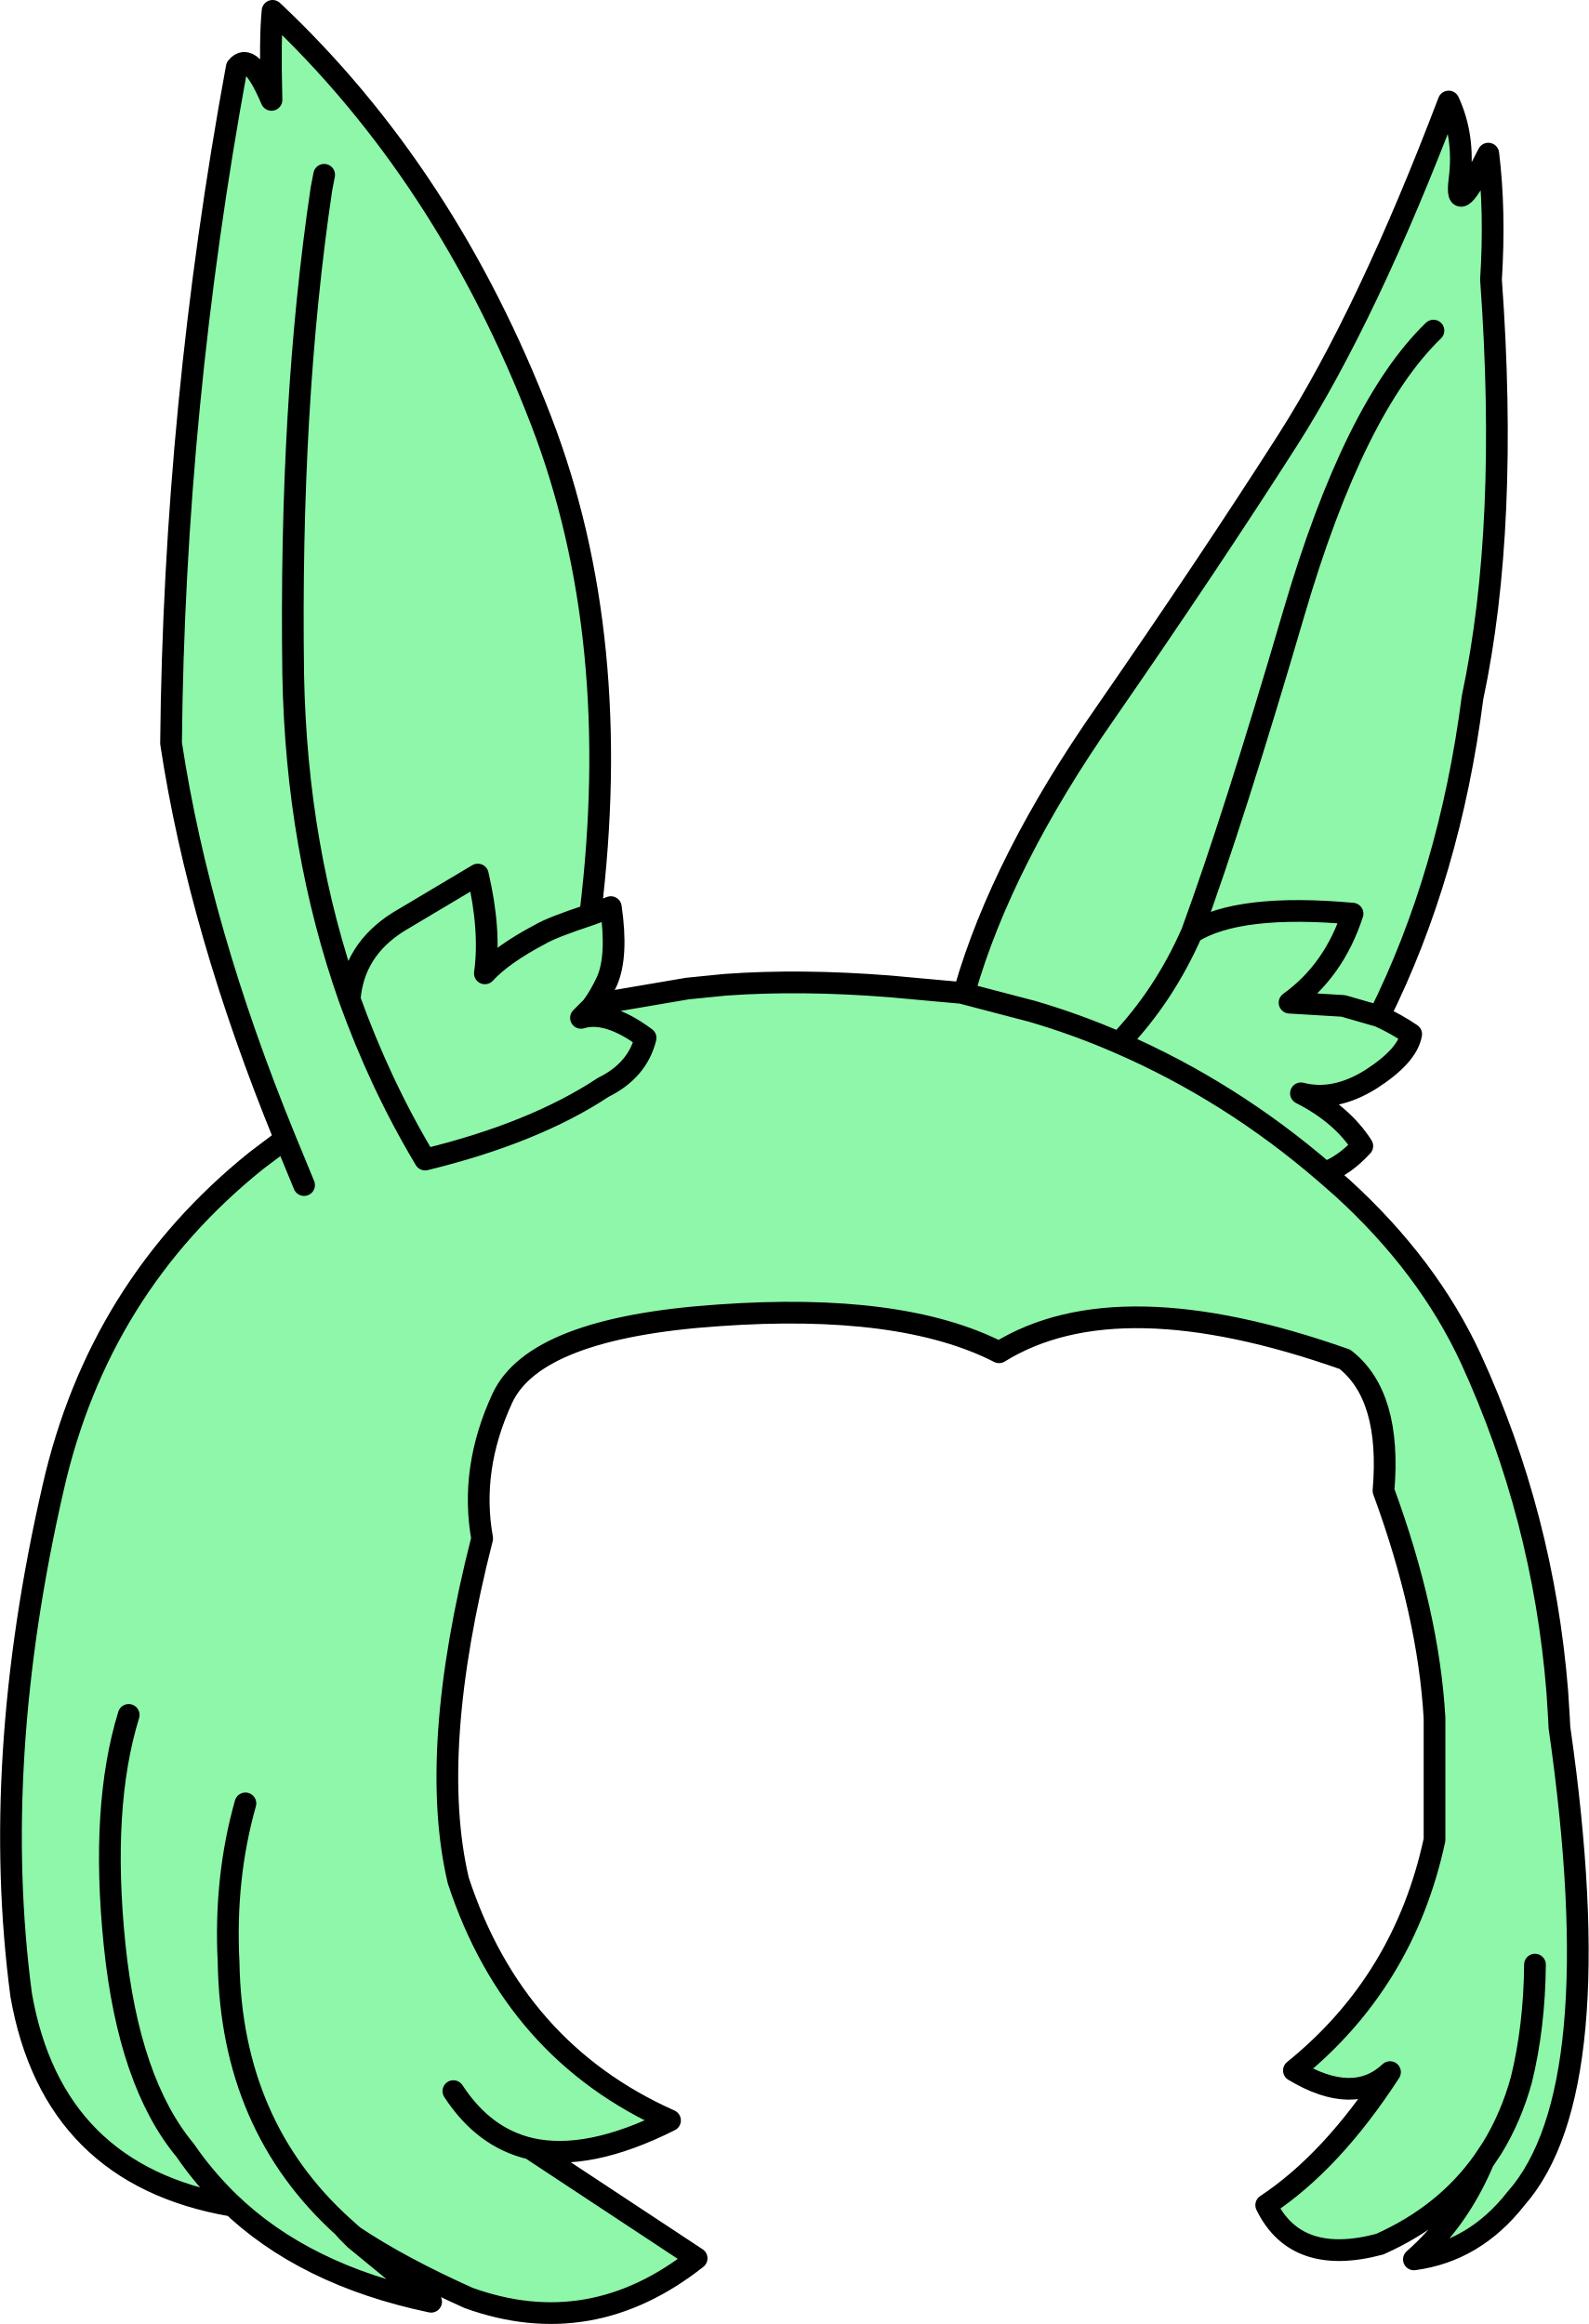
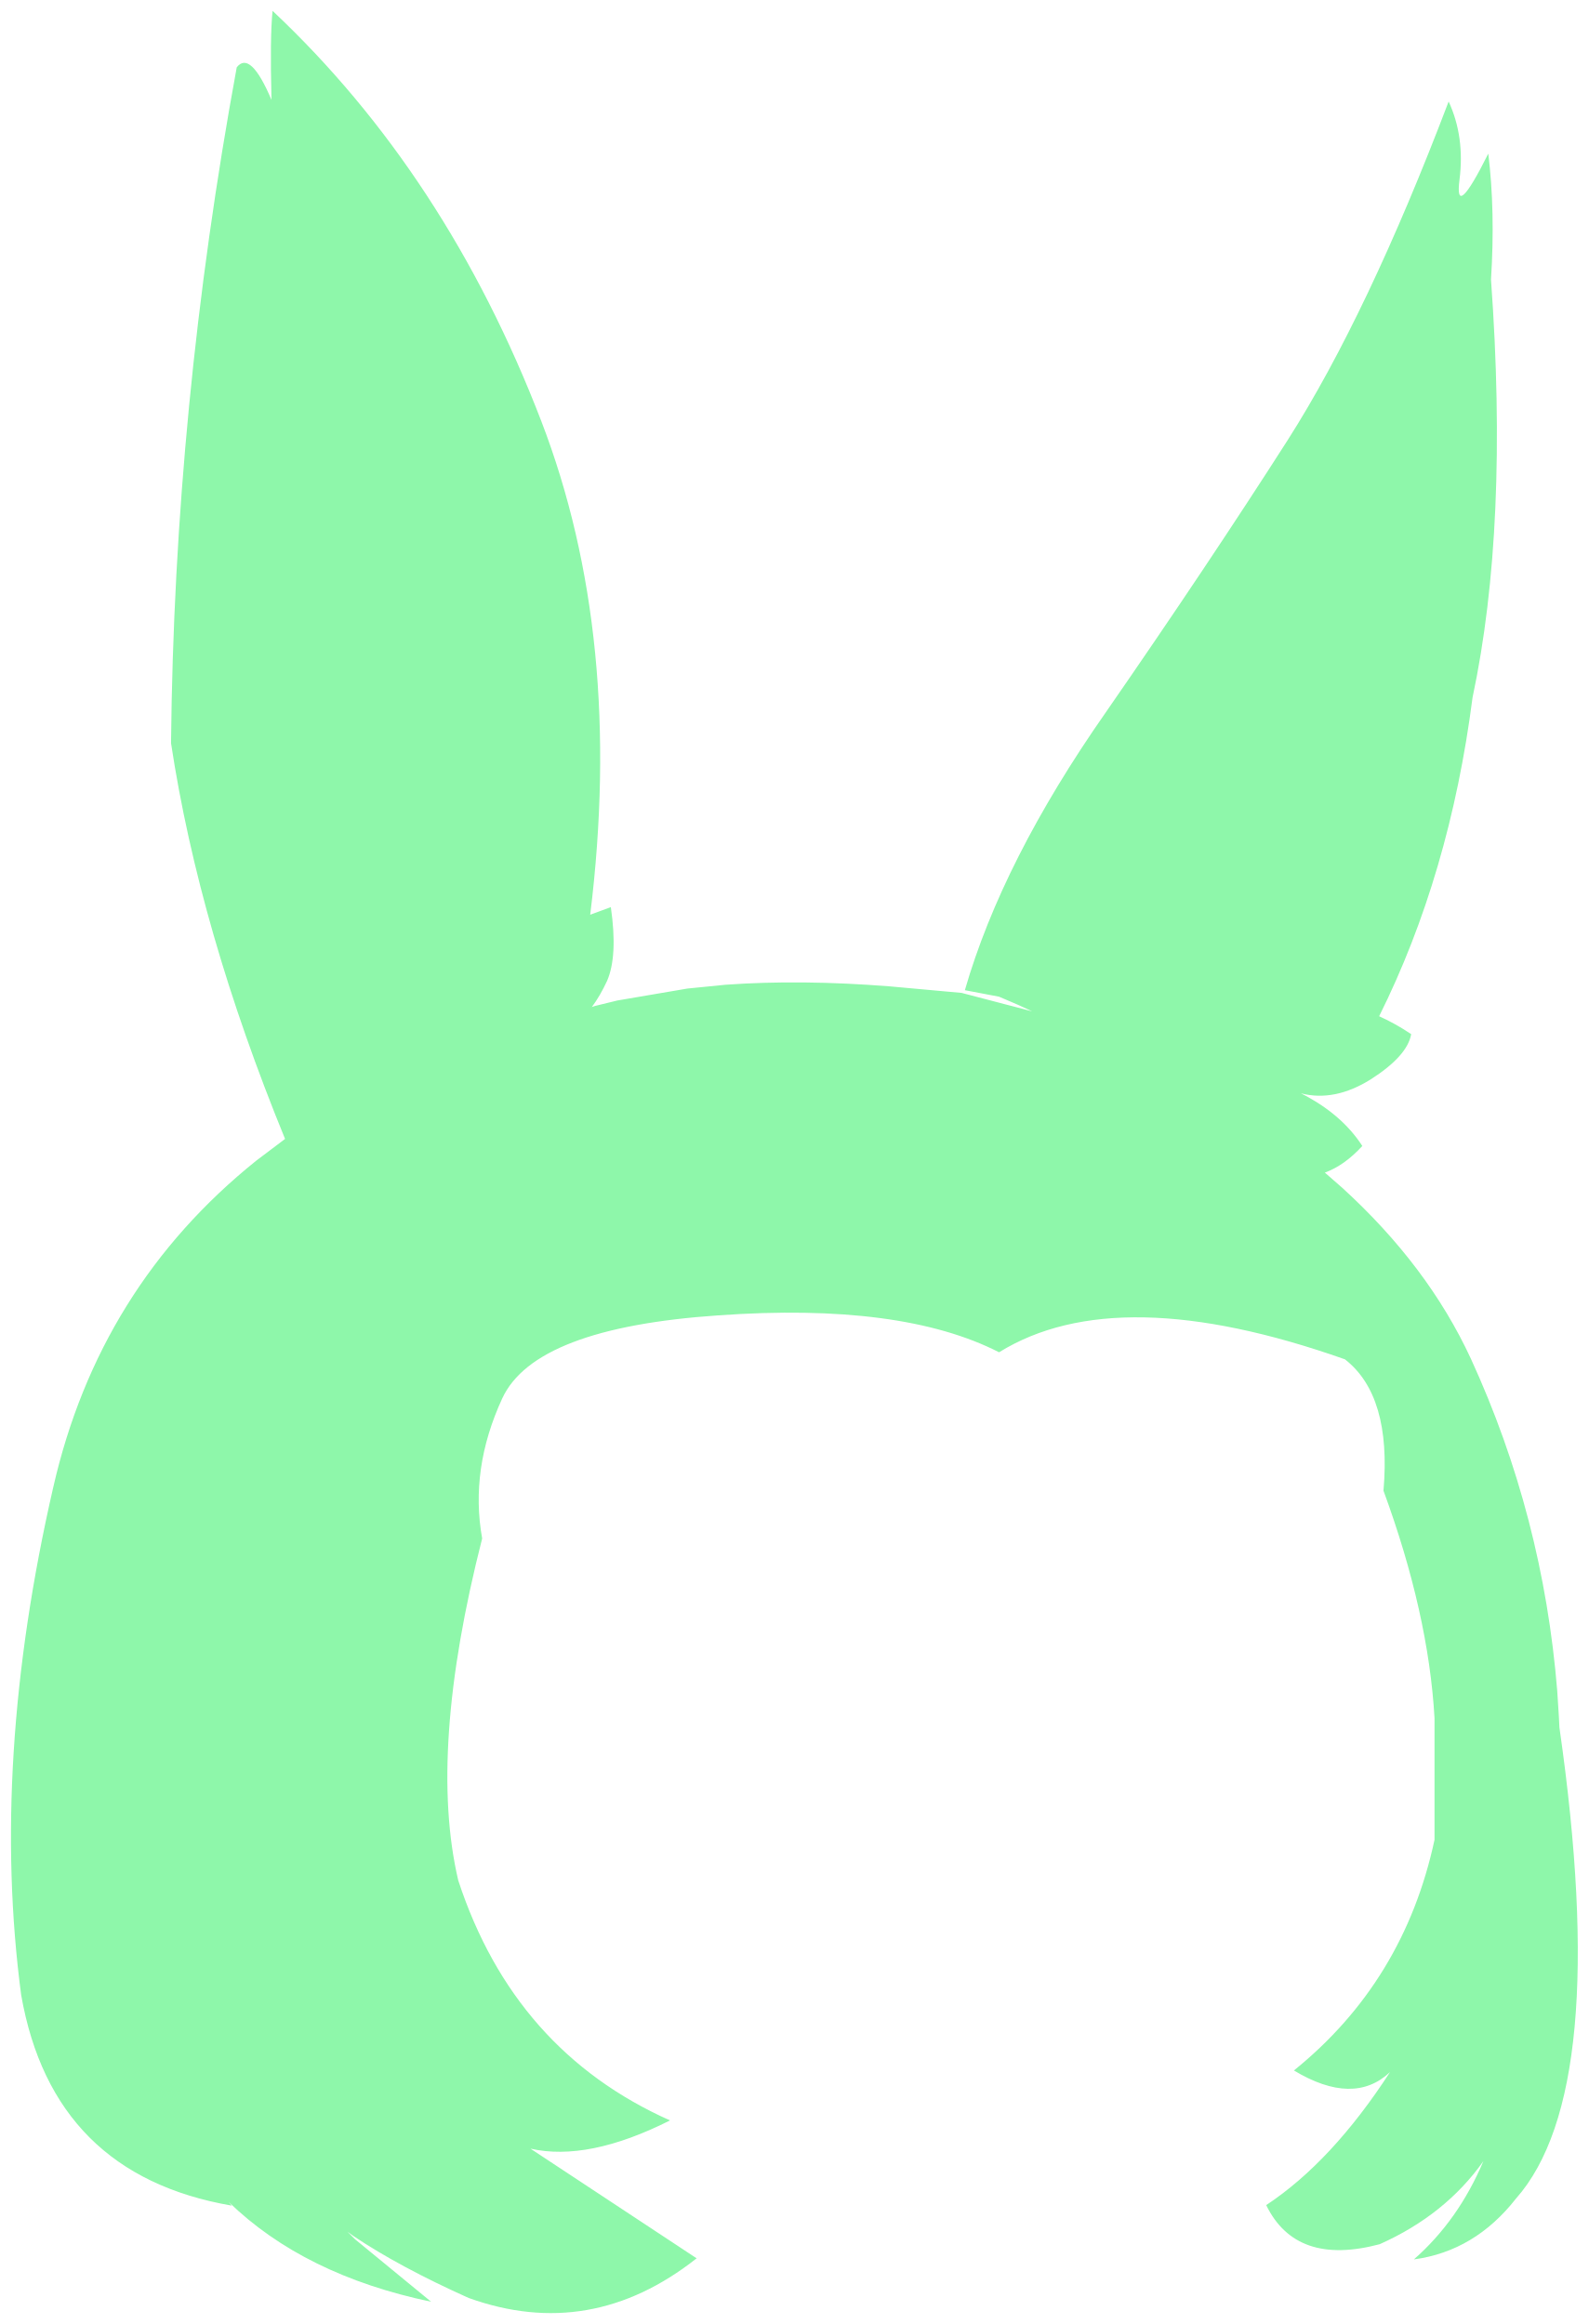
<svg xmlns="http://www.w3.org/2000/svg" height="214.05px" width="146.3px">
  <g transform="matrix(1.0, 0.0, 0.0, 1.0, 73.15, 107.05)">
    <path d="M15.7 -15.85 Q19.15 -27.8 28.65 -41.4 38.1 -55.05 45.45 -66.55 52.8 -78.1 60.25 -97.7 61.75 -94.45 61.25 -90.5 60.75 -86.6 63.9 -92.9 64.55 -87.6 64.15 -81.3 65.8 -58.55 62.45 -42.8 60.35 -26.5 53.85 -13.45 55.4 -12.75 56.8 -11.8 56.45 -9.8 53.1 -7.65 49.75 -5.55 46.65 -6.35 50.4 -4.45 52.3 -1.5 50.65 0.3 48.85 0.95 L50.45 2.35 Q58.35 9.55 62.3 18.1 68.95 32.6 70.25 48.7 L70.4 51.05 70.45 52.05 Q75.25 85.5 66.45 95.45 62.65 100.3 57.05 101.05 61.15 97.45 63.45 92.0 59.95 96.95 53.9 99.65 46.2 101.7 43.45 96.05 49.5 92.05 54.85 83.8 51.5 86.95 46.0 83.65 56.15 75.45 58.95 62.4 L58.95 51.2 Q58.4 41.55 54.25 30.25 55.0 21.5 50.7 18.15 29.75 10.75 18.85 17.5 9.85 12.9 -7.0 14.1 -23.9 15.25 -26.9 21.75 -29.9 28.25 -28.75 34.65 -33.75 54.25 -30.95 66.15 -25.8 81.85 -11.45 88.25 -19.0 92.05 -24.3 90.85 L-9.0 100.95 Q-18.75 108.65 -30.0 104.6 -36.35 101.75 -40.6 98.9 L-41.55 98.05 Q-51.85 88.75 -52.1 73.7 -52.5 65.95 -50.55 59.05 -52.5 65.95 -52.1 73.7 -51.85 88.75 -41.55 98.05 L-40.6 98.9 -41.15 98.5 -40.45 99.2 -33.45 104.95 Q-45.15 102.5 -52.1 95.75 L-51.8 96.1 Q-68.3 93.25 -71.2 76.7 -74.05 55.2 -68.25 29.95 -64.05 11.5 -49.55 -0.15 L-46.9 -2.15 Q-54.8 -21.45 -57.4 -38.6 -57.1 -69.6 -51.35 -100.85 -50.1 -102.45 -48.15 -97.85 -48.3 -103.65 -48.05 -106.05 -32.05 -91.0 -23.3 -68.25 -15.65 -48.35 -18.8 -22.8 L-16.9 -23.5 Q-16.25 -19.0 -17.25 -16.7 -17.9 -15.3 -18.65 -14.3 L-18.35 -14.4 -16.3 -14.9 -9.85 -16.0 -6.35 -16.35 Q0.6 -16.85 8.8 -16.2 L15.4 -15.6 21.9 -13.9 20.6 -14.5 18.85 -15.25 15.7 -15.85 M-18.8 -22.8 Q-22.3 -21.65 -23.4 -21.0 -26.9 -19.15 -28.5 -17.4 -27.95 -21.35 -29.15 -26.5 L-36.45 -22.15 Q-40.6 -19.55 -40.95 -15.0 -39.6 -11.25 -37.9 -7.6 -36.15 -3.85 -34.0 -0.25 -23.95 -2.7 -17.6 -6.9 -14.45 -8.45 -13.7 -11.45 -17.2 -14.05 -19.65 -13.3 L-18.65 -14.3 -19.65 -13.3 Q-17.2 -14.05 -13.7 -11.45 -14.45 -8.45 -17.6 -6.9 -23.95 -2.7 -34.0 -0.25 -36.15 -3.85 -37.9 -7.6 -39.6 -11.25 -40.95 -15.0 -45.85 -28.85 -46.15 -44.9 -46.5 -69.85 -43.55 -89.65 L-43.3 -90.95 -43.55 -89.65 Q-46.5 -69.85 -46.15 -44.9 -45.85 -28.85 -40.95 -15.0 -40.6 -19.55 -36.45 -22.15 L-29.15 -26.5 Q-27.95 -21.35 -28.5 -17.4 -26.9 -19.15 -23.4 -21.0 -22.3 -21.65 -18.8 -22.8 M48.85 0.95 Q40.15 -6.55 29.9 -11.0 26.0 -12.7 21.9 -13.9 26.0 -12.7 29.9 -11.0 34.05 -15.35 36.6 -21.15 40.45 -31.65 46.0 -50.6 51.55 -69.55 58.85 -76.6 51.55 -69.55 46.0 -50.6 40.45 -31.65 36.6 -21.15 34.05 -15.35 29.9 -11.0 40.15 -6.55 48.85 0.95 M68.2 73.9 Q68.15 79.6 66.95 84.5 66.0 87.95 64.25 90.8 L63.45 92.0 64.25 90.8 Q66.0 87.95 66.95 84.5 68.15 79.6 68.2 73.9 M36.6 -21.15 Q40.9 -23.85 51.4 -22.9 49.7 -17.65 45.6 -14.7 L50.55 -14.4 53.85 -13.45 50.55 -14.4 45.6 -14.7 Q49.7 -17.65 51.4 -22.9 40.9 -23.85 36.6 -21.15 M-46.9 -2.15 L-45.15 2.1 -46.9 -2.15 M-31.4 85.55 Q-28.6 89.85 -24.3 90.85 -28.6 89.85 -31.4 85.55 M-41.15 98.5 L-41.2 98.45 -41.55 98.05 -41.2 98.45 -41.15 98.5 M-61.3 50.9 Q-63.9 59.35 -62.6 72.05 -61.3 84.75 -56.1 91.0 -54.4 93.5 -52.1 95.75 -54.4 93.5 -56.1 91.0 -61.3 84.75 -62.6 72.05 -63.9 59.35 -61.3 50.9" fill="#8ef7aa" fill-rule="evenodd" stroke="none" />
-     <path d="M15.7 -15.85 Q19.15 -27.8 28.65 -41.4 38.1 -55.05 45.45 -66.55 52.8 -78.1 60.25 -97.7 61.75 -94.45 61.25 -90.5 60.75 -86.6 63.9 -92.9 64.55 -87.6 64.15 -81.3 65.8 -58.55 62.45 -42.8 60.35 -26.5 53.85 -13.45 55.4 -12.75 56.8 -11.8 56.45 -9.8 53.1 -7.65 49.75 -5.55 46.65 -6.35 50.4 -4.45 52.3 -1.5 50.65 0.3 48.85 0.95 L50.45 2.35 Q58.35 9.55 62.3 18.1 68.95 32.6 70.25 48.7 L70.4 51.05 70.45 52.05 Q75.25 85.5 66.45 95.45 62.65 100.3 57.05 101.05 61.15 97.45 63.45 92.0 59.95 96.95 53.9 99.65 46.2 101.7 43.45 96.05 49.5 92.05 54.85 83.8 51.5 86.95 46.0 83.65 56.15 75.45 58.95 62.4 L58.95 51.2 Q58.4 41.55 54.25 30.25 55.0 21.5 50.7 18.15 29.75 10.75 18.85 17.5 9.85 12.9 -7.0 14.1 -23.9 15.25 -26.9 21.75 -29.9 28.25 -28.75 34.65 -33.75 54.25 -30.95 66.15 -25.8 81.85 -11.45 88.25 -19.0 92.05 -24.3 90.85 L-9.0 100.95 Q-18.75 108.65 -30.0 104.6 -36.35 101.75 -40.6 98.9 L-40.45 99.2 -33.45 104.95 Q-45.15 102.5 -52.1 95.75 L-51.8 96.1 Q-68.3 93.25 -71.2 76.7 -74.05 55.2 -68.25 29.95 -64.05 11.5 -49.55 -0.15 L-46.9 -2.15 Q-54.8 -21.45 -57.4 -38.6 -57.1 -69.6 -51.35 -100.85 -50.1 -102.45 -48.15 -97.85 -48.3 -103.65 -48.05 -106.05 -32.05 -91.0 -23.3 -68.25 -15.65 -48.35 -18.8 -22.8 L-16.9 -23.5 Q-16.25 -19.0 -17.25 -16.7 -17.9 -15.3 -18.65 -14.3 L-18.35 -14.4 -16.3 -14.9 -9.85 -16.0 -6.35 -16.35 Q0.6 -16.85 8.8 -16.2 L15.4 -15.6 21.9 -13.9 Q26.0 -12.7 29.9 -11.0 34.05 -15.35 36.6 -21.15 40.45 -31.65 46.0 -50.6 51.55 -69.55 58.85 -76.6 M53.85 -13.45 L50.55 -14.4 45.6 -14.7 Q49.7 -17.65 51.4 -22.9 40.9 -23.85 36.6 -21.15 M63.45 92.0 L64.25 90.8 Q66.0 87.95 66.95 84.5 68.15 79.6 68.2 73.9 M29.9 -11.0 Q40.15 -6.55 48.85 0.95 M-18.65 -14.3 L-19.65 -13.3 Q-17.2 -14.05 -13.7 -11.45 -14.45 -8.45 -17.6 -6.9 -23.95 -2.7 -34.0 -0.25 -36.15 -3.85 -37.9 -7.6 -39.6 -11.25 -40.95 -15.0 -45.85 -28.85 -46.15 -44.9 -46.5 -69.85 -43.55 -89.65 L-43.3 -90.95 M-40.95 -15.0 Q-40.6 -19.55 -36.45 -22.15 L-29.15 -26.5 Q-27.95 -21.35 -28.5 -17.4 -26.9 -19.15 -23.4 -21.0 -22.3 -21.65 -18.8 -22.8 M-50.55 59.05 Q-52.5 65.95 -52.1 73.7 -51.85 88.75 -41.55 98.05 L-40.6 98.9 -41.15 98.5 -40.45 99.2 M-52.1 95.75 Q-54.4 93.5 -56.1 91.0 -61.3 84.75 -62.6 72.05 -63.9 59.35 -61.3 50.9 M-41.55 98.05 L-41.2 98.45 -41.15 98.5 M-24.3 90.85 Q-28.6 89.85 -31.4 85.55 M-45.15 2.1 L-46.9 -2.15" fill="none" stroke="#000000" stroke-linecap="round" stroke-linejoin="round" stroke-width="2.0" />
  </g>
</svg>
